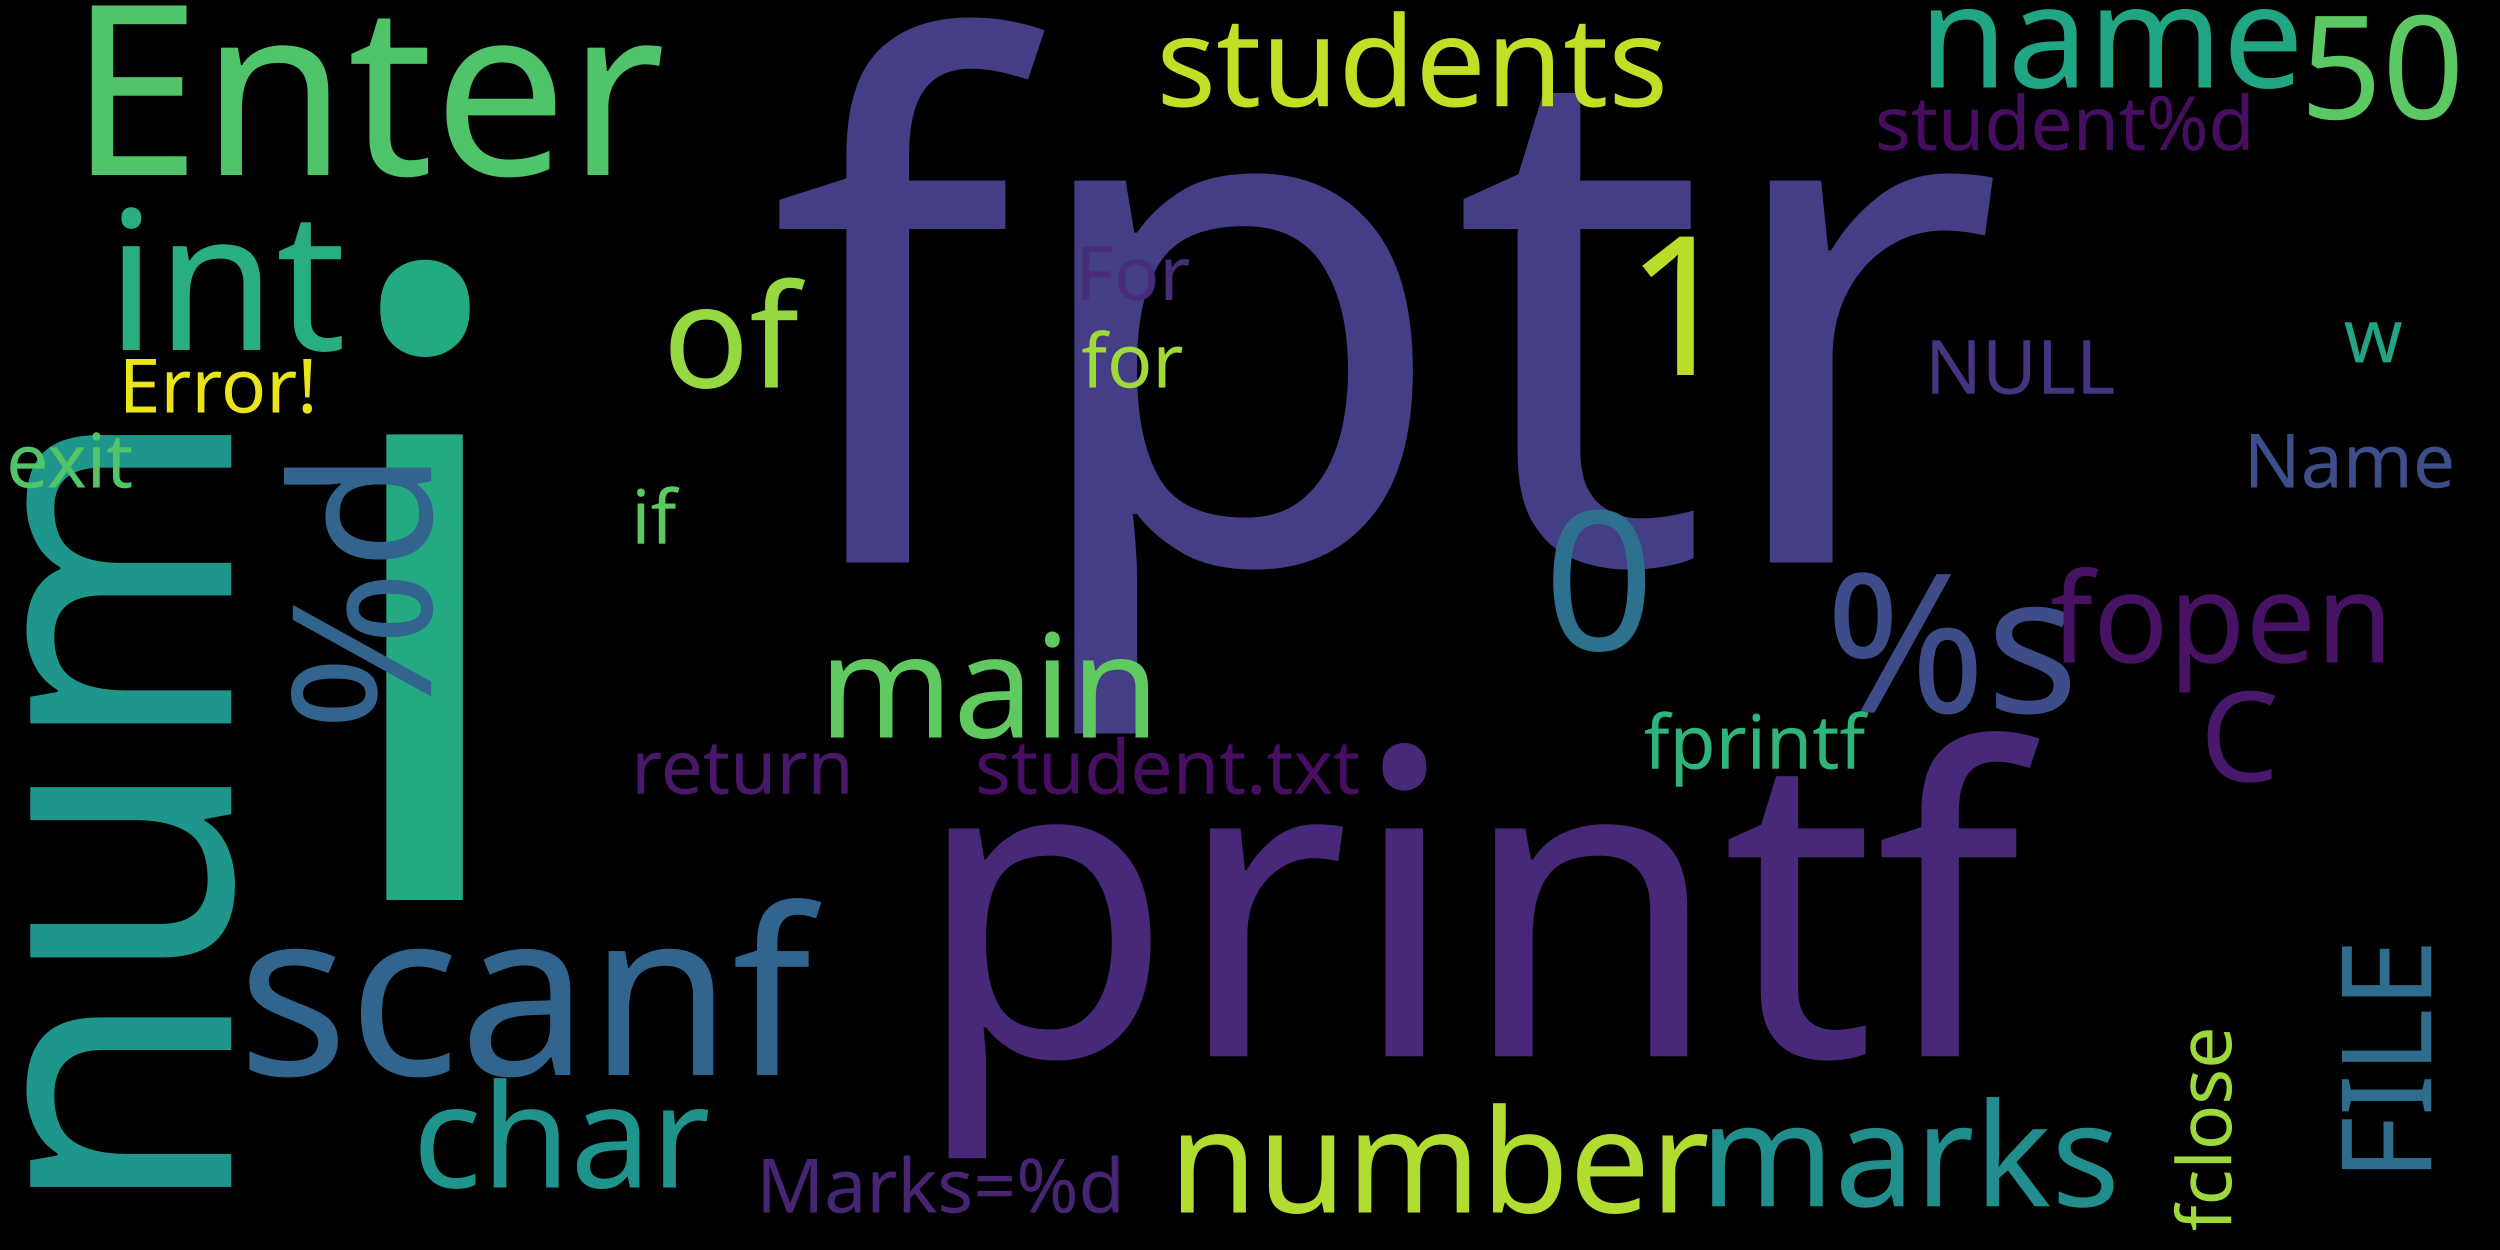
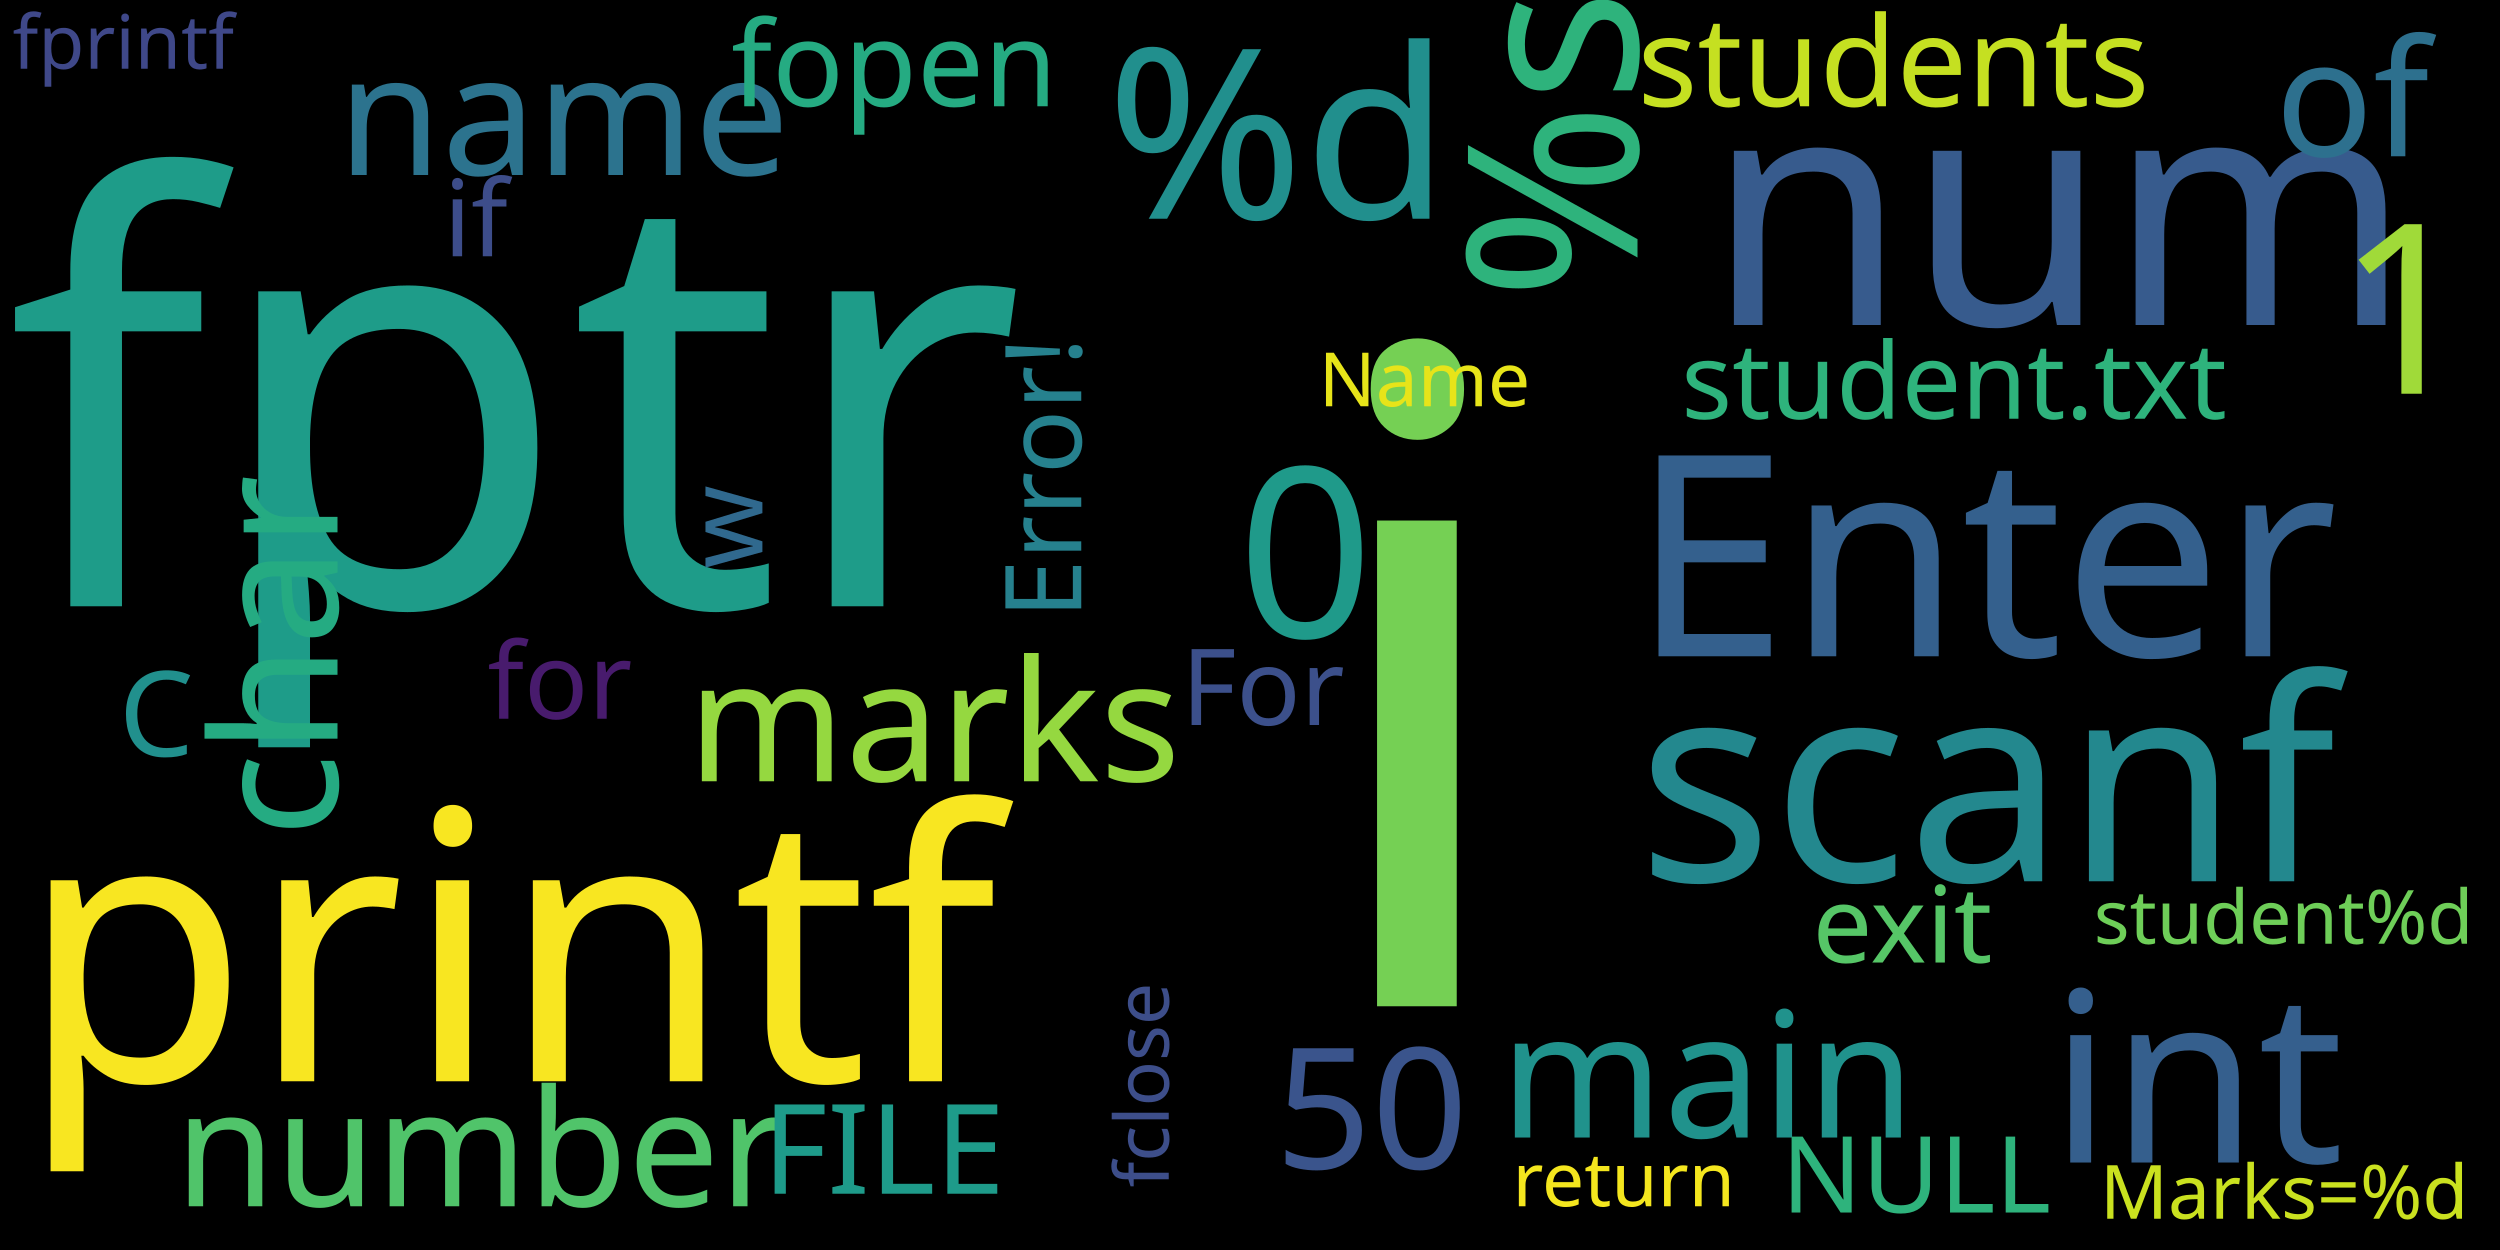
<svg xmlns="http://www.w3.org/2000/svg" width="400" height="200">
  <style>text{font-family:'Droid Sans Mono';font-weight:normal;font-style:normal;}</style>
  <rect width="100%" height="100%" style="fill:black" />
-   <text transform="translate(50,144)" font-size="139" style="fill:rgb(36, 170, 131)">i</text>
-   <text transform="translate(123,90)" font-size="114" style="fill:rgb(67, 62, 133)">fptr</text>
-   <text transform="translate(146,169)" font-size="68" style="fill:rgb(72, 41, 121)">printf</text>
-   <text transform="translate(37,195) rotate(-90)" font-size="60" style="fill:rgb(31, 150, 139)">num</text>
-   <text transform="translate(11,28)" font-size="38" style="fill:rgb(80, 196, 106)">Enter</text>
-   <text transform="translate(38,172)" font-size="37" style="fill:rgb(50, 101, 142)">scanf</text>
-   <text transform="translate(17,56)" font-size="31" style="fill:rgb(41, 175, 127)">int</text>
-   <text transform="translate(69,117) rotate(-90)" font-size="31" style="fill:rgb(50, 100, 142)">%d</text>
-   <text transform="translate(260,60)" font-size="31" style="fill:rgb(184, 222, 41)">1</text>
-   <text transform="translate(247,104)" font-size="31" style="fill:rgb(45, 113, 142)">0</text>
-   <text transform="translate(292,114)" font-size="31" style="fill:rgb(62, 76, 138)">%s</text>
-   <text transform="translate(131,118)" font-size="23" style="fill:rgb(96, 202, 96)">main</text>
-   <text transform="translate(66,190)" font-size="23" style="fill:rgb(31, 148, 140)">char</text>
-   <text transform="translate(307,14)" font-size="23" style="fill:rgb(33, 166, 133)">name</text>
-   <text transform="translate(368,19)" font-size="23" style="fill:rgb(92, 200, 99)">50</text>
-   <text transform="translate(272,193)" font-size="23" style="fill:rgb(34, 141, 141)">marks</text>
-   <text transform="translate(187,194)" font-size="23" style="fill:rgb(176, 221, 47)">number</text>
-   <text transform="translate(106,62)" font-size="23" style="fill:rgb(149, 216, 64)">of</text>
-   <text transform="translate(185,17)" font-size="20" style="fill:rgb(192, 223, 37)">students</text>
-   <text transform="translate(389,189) rotate(-90)" font-size="20" style="fill:rgb(46, 109, 142)">FILE</text>
-   <text transform="translate(328,106)" font-size="20" style="fill:rgb(71, 17, 100)">fopen</text>
-   <text transform="translate(352,125)" font-size="20" style="fill:rgb(72, 24, 106)">C</text>
-   <text transform="translate(156,127)" font-size="12" style="fill:rgb(71, 14, 97)">student.txt</text>
-   <text transform="translate(375,58)" font-size="12" style="fill:rgb(33, 165, 133)">w</text>
-   <text transform="translate(101,87)" font-size="12" style="fill:rgb(94, 201, 98)">if</text>
-   <text transform="translate(308,63)" font-size="12" style="fill:rgb(70, 52, 128)">NULL</text>
-   <text transform="translate(19,66)" font-size="12" style="fill:rgb(234, 229, 26)">Error!</text>
-   <text transform="translate(1,78)" font-size="12" style="fill:rgb(82, 197, 105)">exit</text>
-   <text transform="translate(173,62)" font-size="12" style="fill:rgb(160, 218, 57)">for</text>
-   <text transform="translate(172,48)" font-size="12" style="fill:rgb(71, 44, 122)">For</text>
-   <text transform="translate(300,24)" font-size="12" style="fill:rgb(71, 13, 96)">student%d</text>
-   <text transform="translate(263,123)" font-size="12" style="fill:rgb(47, 180, 124)">fprintf</text>
-   <text transform="translate(359,78)" font-size="12" style="fill:rgb(61, 78, 138)">Name</text>
-   <text transform="translate(121,194)" font-size="12" style="fill:rgb(72, 36, 117)">Marks=%d</text>
-   <text transform="translate(357,197) rotate(-90)" font-size="12" style="fill:rgb(157, 217, 59)">fclose</text>
-   <text transform="translate(101,127)" font-size="12" style="fill:rgb(72, 24, 106)">return</text>
+   <text transform="translate(208,161)" font-size="145" style="fill:rgb(117, 208, 84)">i</text>
+   <text transform="translate(1,97)" font-size="94" style="fill:rgb(30, 156, 137)">fptr</text>
+   <text transform="translate(3,173)" font-size="60" style="fill:rgb(248, 230, 33)">printf</text>
+   <text transform="translate(273,52)" font-size="52" style="fill:rgb(55, 91, 141)">num</text>
+   <text transform="translate(261,105)" font-size="45" style="fill:rgb(52, 96, 141)">Enter</text>
+   <text transform="translate(262,141)" font-size="45" style="fill:rgb(35, 136, 142)">scanf</text>
+   <text transform="translate(328,186)" font-size="38" style="fill:rgb(53, 95, 141)">int</text>
+   <text transform="translate(177,35)" font-size="38" style="fill:rgb(33, 143, 141)">%d</text>
+   <text transform="translate(374,63)" font-size="38" style="fill:rgb(160, 218, 57)">1</text>
+   <text transform="translate(198,102)" font-size="38" style="fill:rgb(31, 154, 138)">0</text>
+   <text transform="translate(262,48) rotate(-90)" font-size="38" style="fill:rgb(46, 179, 124)">%s</text>
+   <text transform="translate(240,182)" font-size="28" style="fill:rgb(32, 146, 140)">main</text>
+   <text transform="translate(54,134) rotate(-90)" font-size="28" style="fill:rgb(37, 171, 130)">char</text>
+   <text transform="translate(54,28)" font-size="27" style="fill:rgb(44, 115, 142)">name</text>
+   <text transform="translate(204,187)" font-size="27" style="fill:rgb(58, 84, 140)">50</text>
+   <text transform="translate(110,125)" font-size="27" style="fill:rgb(149, 216, 64)">marks</text>
+   <text transform="translate(28,193)" font-size="26" style="fill:rgb(80, 196, 106)">number</text>
+   <text transform="translate(364,25)" font-size="26" style="fill:rgb(45, 112, 142)">of</text>
+   <text transform="translate(262,17)" font-size="20" style="fill:rgb(197, 224, 33)">students</text>
+   <text transform="translate(122,191)" font-size="20" style="fill:rgb(30, 155, 138)">FILE</text>
+   <text transform="translate(117,17)" font-size="19" style="fill:rgb(37, 171, 130)">fopen</text>
+   <text transform="translate(19,121)" font-size="19" style="fill:rgb(33, 144, 141)">C</text>
+   <text transform="translate(269,67)" font-size="17" style="fill:rgb(46, 179, 124)">student.txt</text>
+   <text transform="translate(122,91) rotate(-90)" font-size="17" style="fill:rgb(48, 105, 142)">w</text>
+   <text transform="translate(71,41)" font-size="17" style="fill:rgb(61, 77, 138)">if</text>
+   <text transform="translate(285,194)" font-size="17" style="fill:rgb(46, 179, 124)">NULL</text>
+   <text transform="translate(173,99) rotate(-90)" font-size="17" style="fill:rgb(38, 129, 142)">Error!</text>
+   <text transform="translate(290,154)" font-size="17" style="fill:rgb(86, 198, 103)">exit</text>
+   <text transform="translate(78,115)" font-size="17" style="fill:rgb(72, 27, 109)">for</text>
+   <text transform="translate(189,116)" font-size="17" style="fill:rgb(60, 80, 139)">For</text>
+   <text transform="translate(335,151)" font-size="12" style="fill:rgb(110, 206, 88)">student%d</text>
+   <text transform="translate(2,11)" font-size="12" style="fill:rgb(63, 72, 137)">fprintf</text>
+   <text transform="translate(211,65)" font-size="12" style="fill:rgb(231, 228, 25)">Name</text>
+   <text transform="translate(336,195)" font-size="12" style="fill:rgb(202, 225, 31)">Marks=%d</text>
+   <text transform="translate(187,190) rotate(-90)" font-size="12" style="fill:rgb(61, 78, 138)">fclose</text>
+   <text transform="translate(242,193)" font-size="12" style="fill:rgb(244, 230, 30)">return</text>
</svg>
